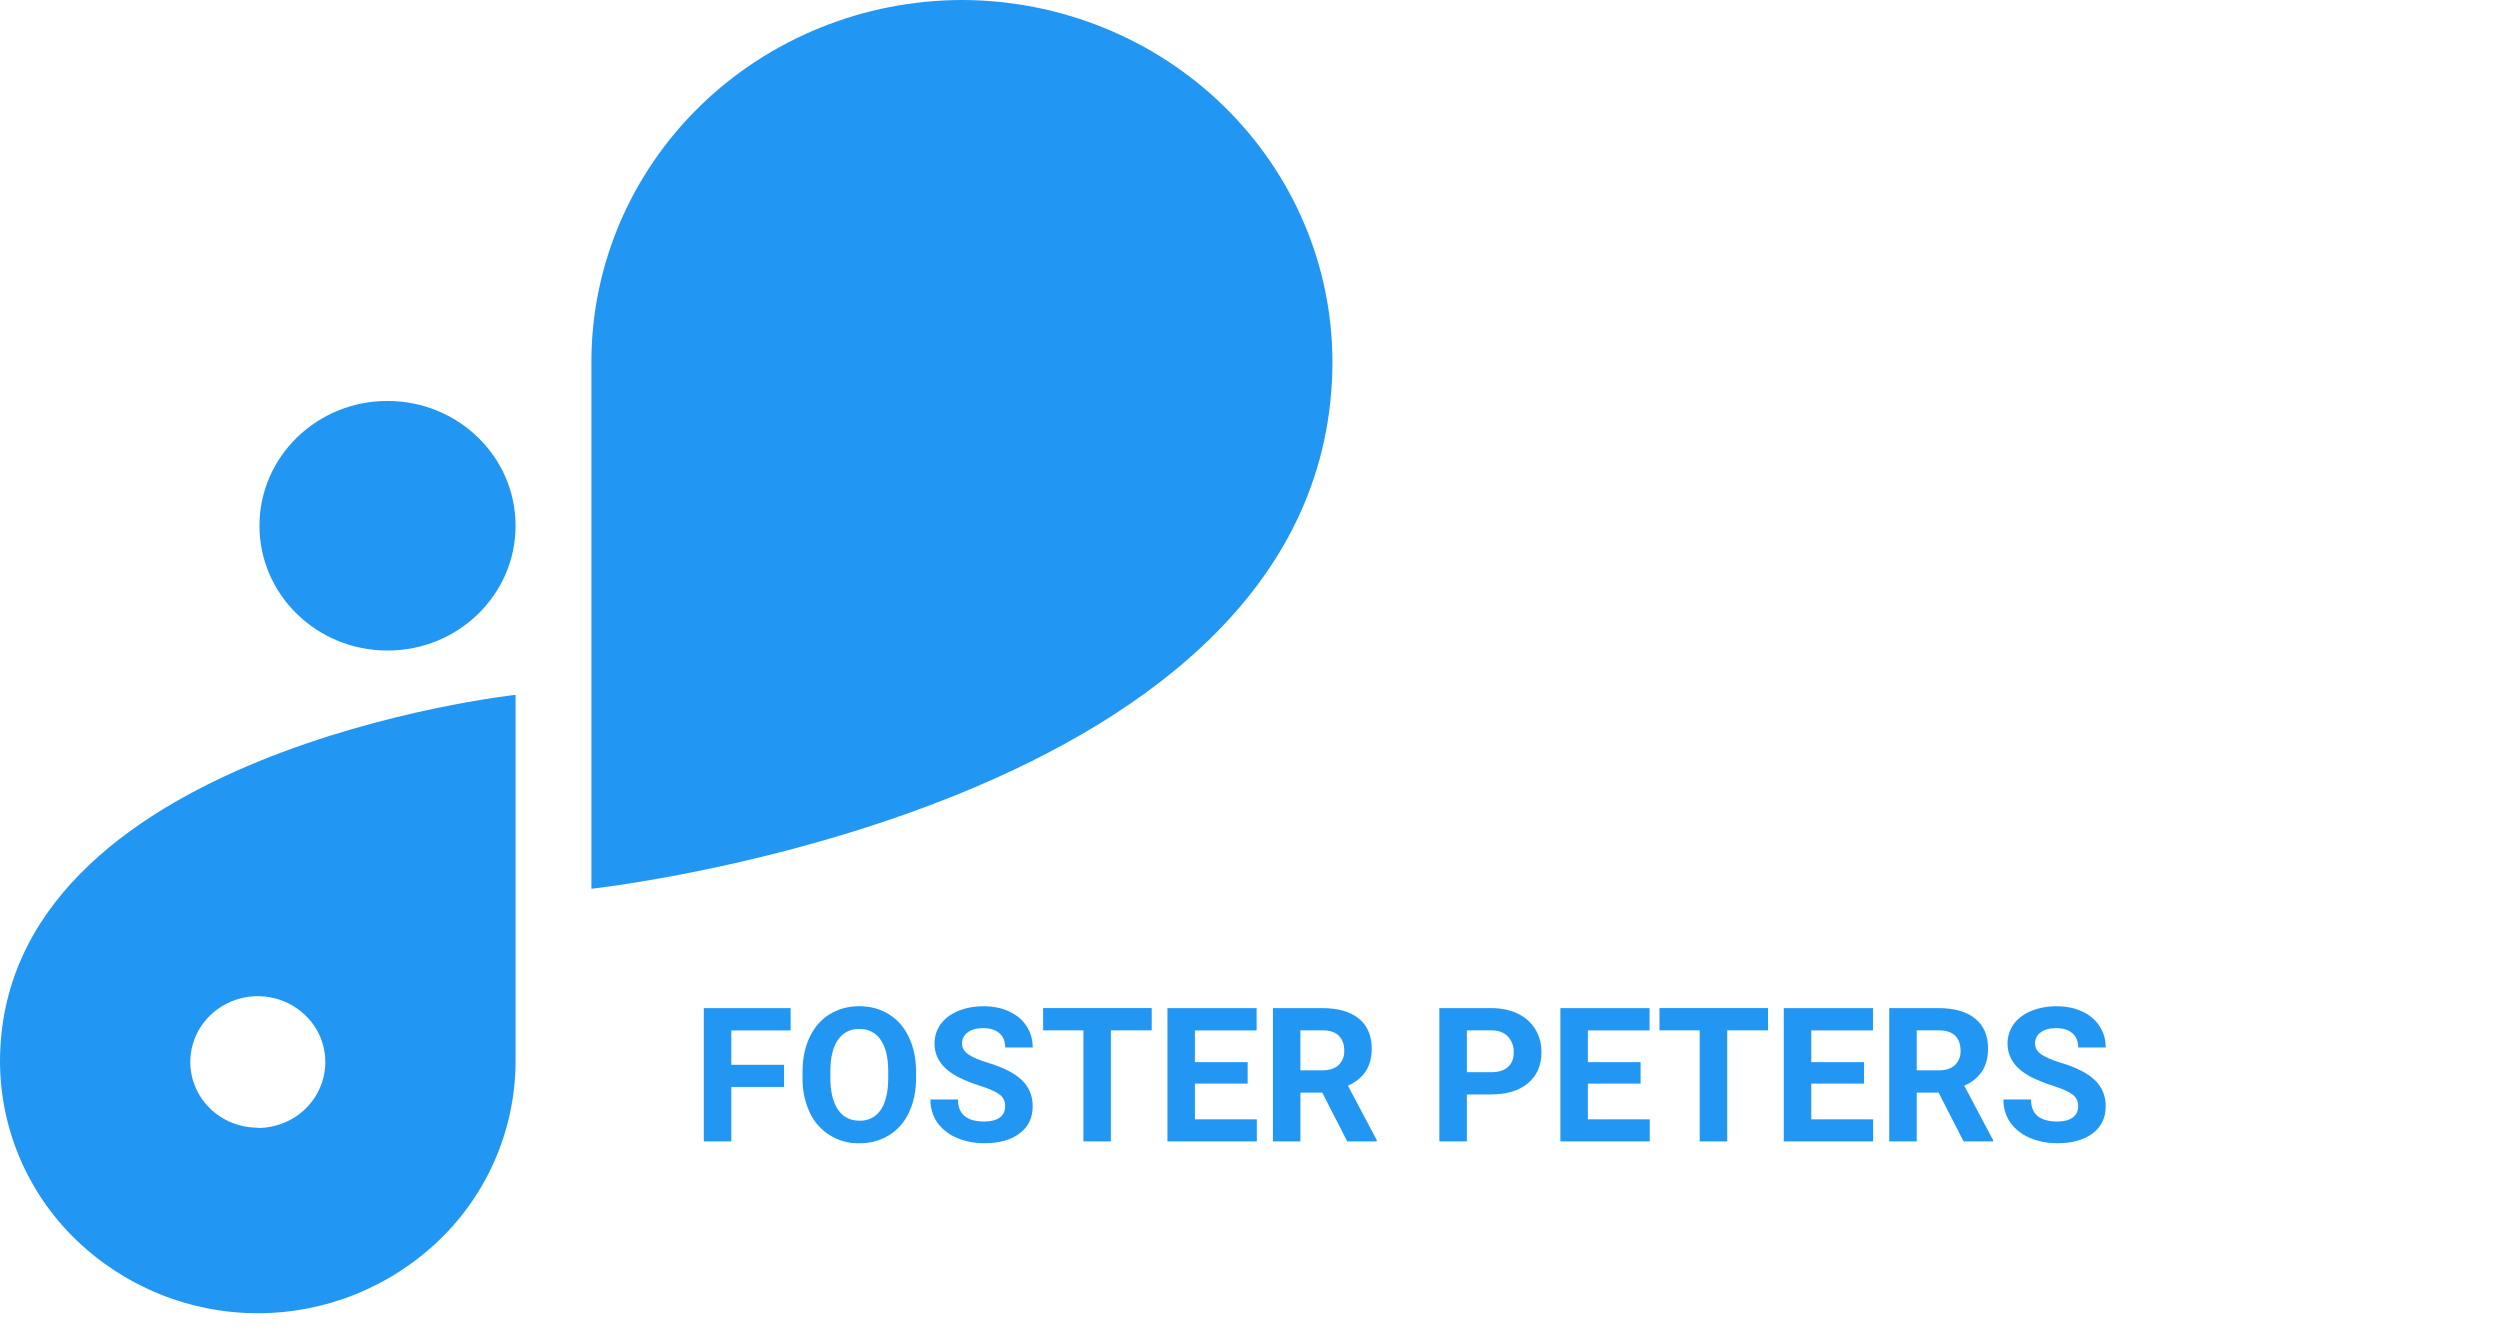
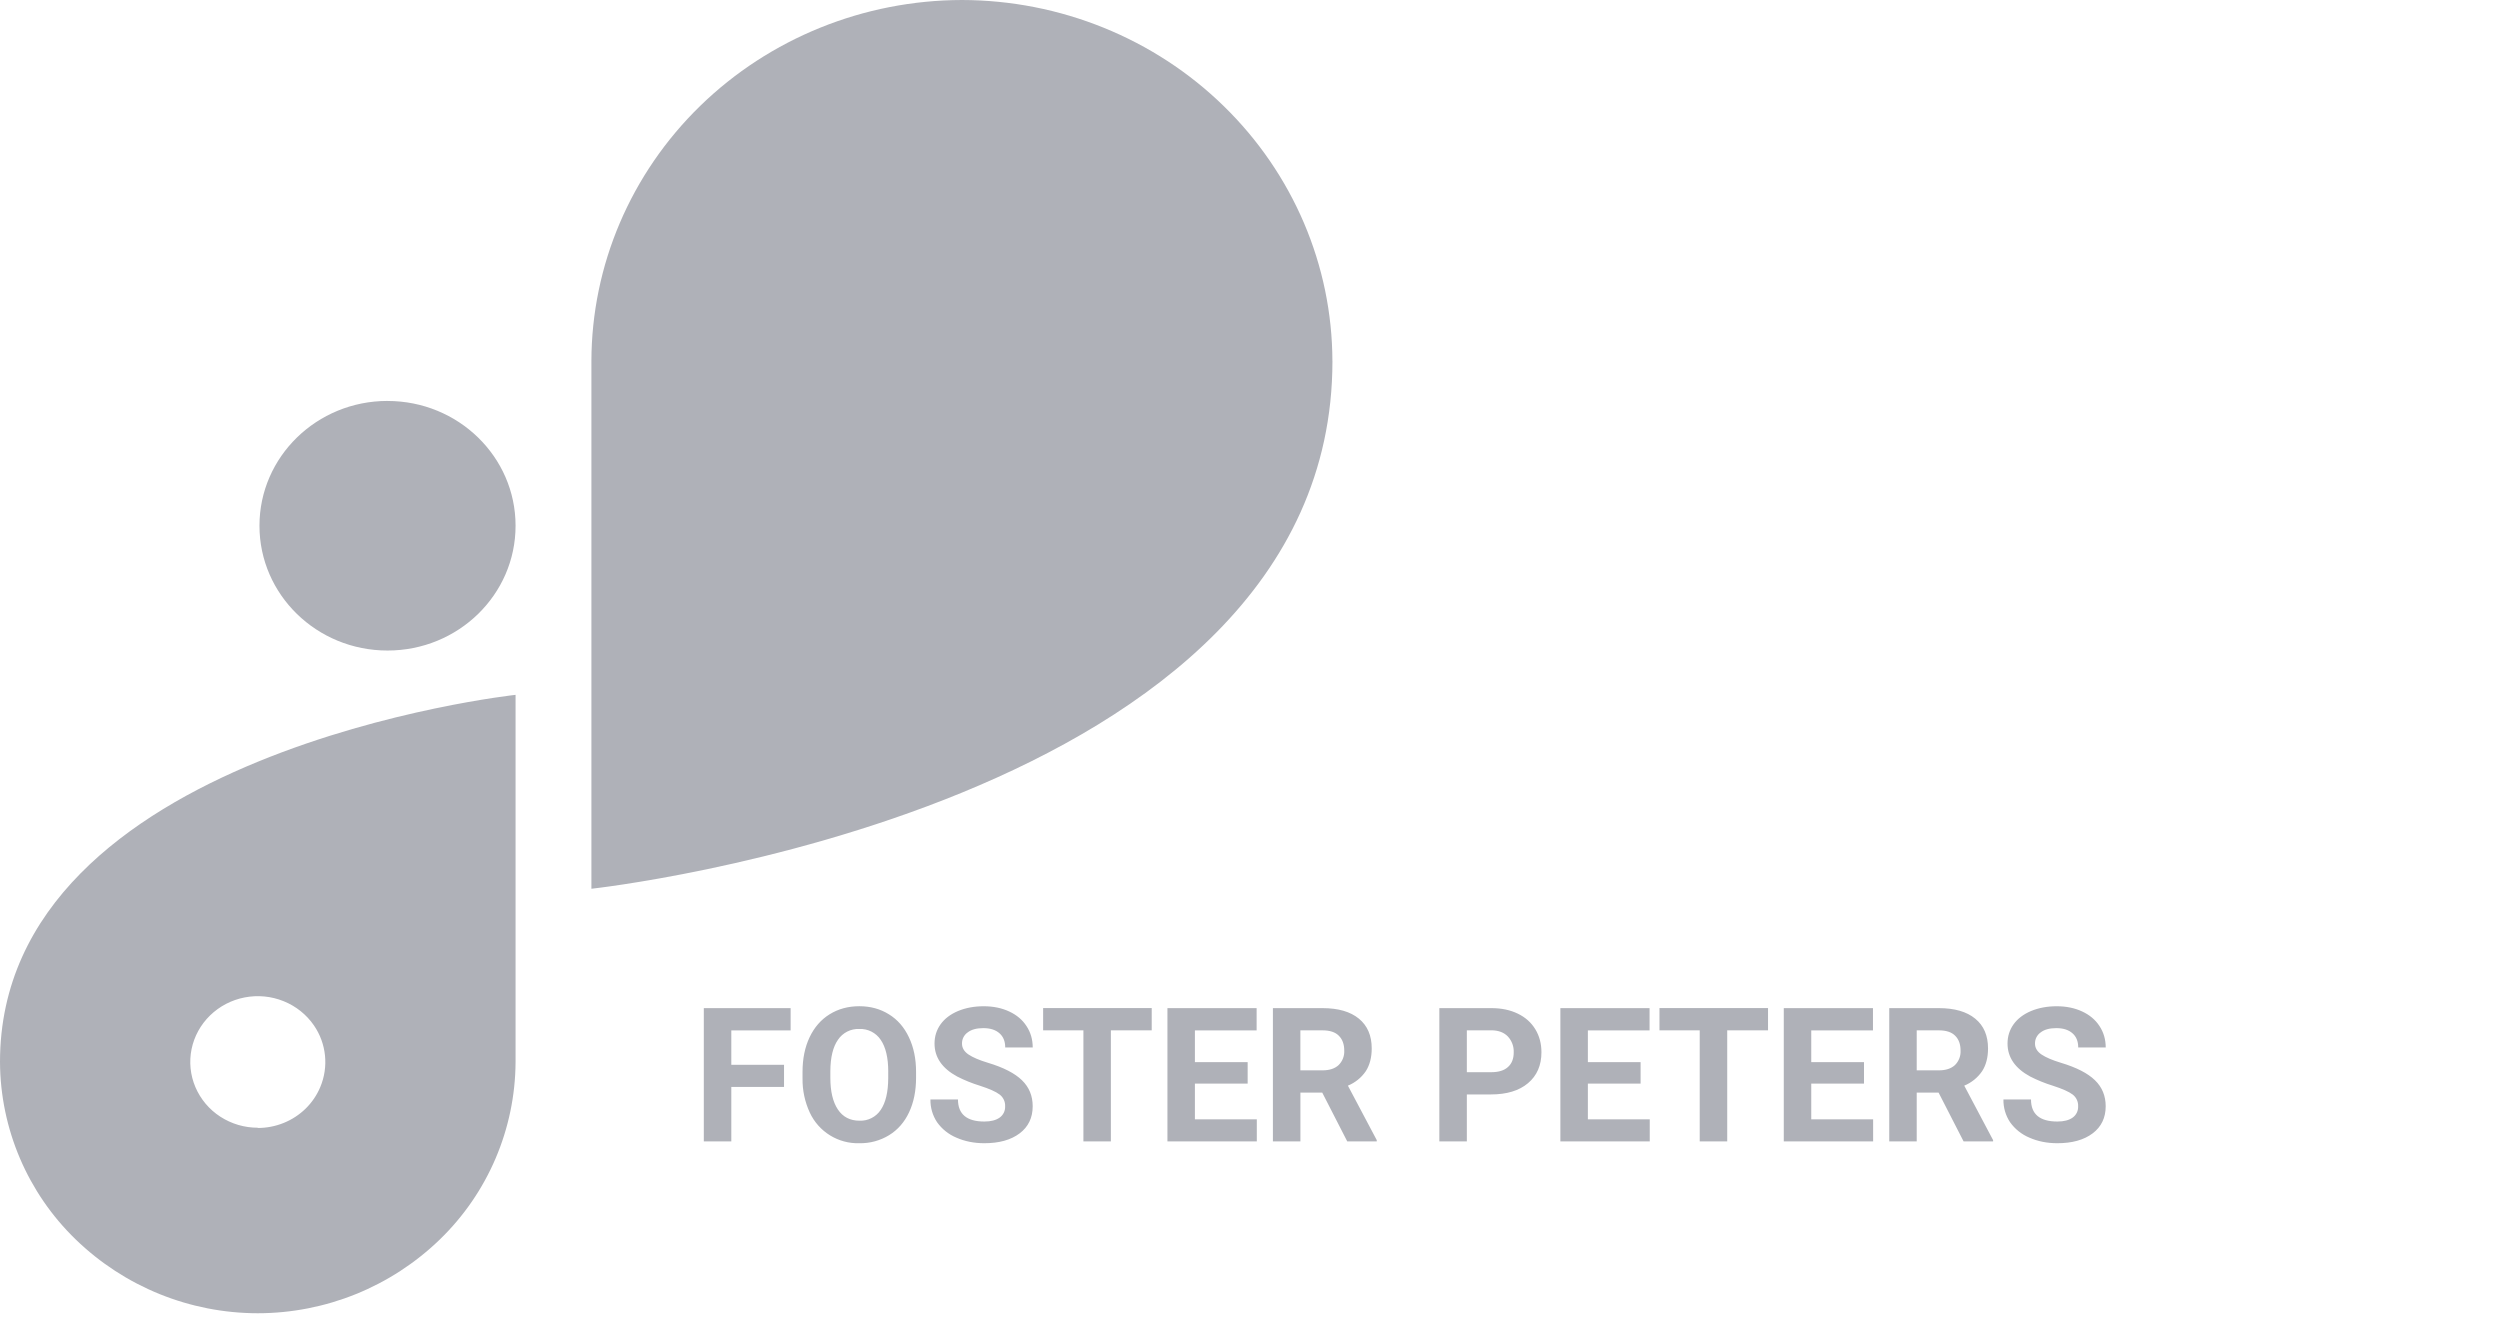
<svg xmlns="http://www.w3.org/2000/svg" width="80" height="43" fill="none">
-   <path d="M12.402 12.83h-.003c-2.262 0-4.096 1.788-4.096 3.992v.003c0 2.204 1.834 3.992 4.096 3.992h.003c2.262 0 4.096-1.788 4.096-3.992v-.003c0-2.204-1.834-3.991-4.096-3.991zM42.637 11.555c-.007-3.063-1.258-5.997-3.48-8.163C36.938 1.227 33.926.007 30.784 0c-3.143.006-6.156 1.225-8.379 3.39-2.223 2.166-3.474 5.102-3.48 8.165V28.44s23.71-2.573 23.713-16.883v-.002zM0 33.982a7.96 7.96 0 002.422 5.68 8.384 8.384 0 005.827 2.362 8.384 8.384 0 005.826-2.361 7.96 7.96 0 002.423-5.678v-11.75S0 24.029 0 33.983zm8.25 2.105a2.2 2.2 0 01-1.201-.354 2.117 2.117 0 01-.796-.945 2.055 2.055 0 01-.123-1.216c.084-.409.29-.784.592-1.078a2.178 2.178 0 011.106-.576c.419-.082.853-.04 1.248.12.395.159.732.429.97.775a2.067 2.067 0 01.201 1.977c-.108.257-.267.49-.467.686-.201.196-.44.352-.702.458a2.21 2.21 0 01-.829.161v-.008zM25.09 34.781h-1.688v1.743h-.88V32.26H25.3v.712h-1.898v1.101h1.687v.71zm4.224-.293c0 .42-.075.788-.223 1.105-.148.316-.361.56-.639.732a1.755 1.755 0 01-.949.258 1.694 1.694 0 01-1.59-.981 2.511 2.511 0 01-.232-1.09V34.3c0-.42.075-.79.226-1.108.152-.32.366-.565.641-.735.277-.172.594-.258.95-.258.355 0 .67.086.946.258.277.17.49.415.641.735.152.319.229.687.229 1.105v.19zm-.89-.193c0-.447-.081-.787-.241-1.02a.783.783 0 00-.686-.348.782.782 0 00-.682.346c-.16.228-.242.564-.244 1.007v.208c0 .436.08.774.24 1.014.16.24.391.36.692.36a.775.775 0 00.68-.345c.158-.233.238-.57.24-1.014v-.208zm3.74 1.11a.447.447 0 00-.176-.38c-.117-.09-.328-.184-.632-.282a4.56 4.56 0 01-.724-.293c-.484-.262-.727-.614-.727-1.057 0-.23.065-.436.194-.616.13-.181.317-.323.56-.425.244-.101.517-.152.82-.152.304 0 .576.056.814.167.239.11.423.265.554.466.133.201.2.43.2.686h-.88c0-.196-.061-.347-.184-.454-.123-.11-.296-.165-.519-.165-.215 0-.382.046-.5.138a.426.426 0 00-.18.358c0 .138.07.254.208.348.141.094.347.182.619.264.5.15.864.337 1.092.56.229.222.343.5.343.831 0 .37-.14.66-.419.87-.28.21-.655.314-1.128.314-.328 0-.627-.06-.896-.179a1.439 1.439 0 01-.618-.495 1.27 1.27 0 01-.211-.726h.881c0 .47.282.706.844.706.21 0 .372-.042.49-.126a.418.418 0 00.175-.358zm4.69-2.434h-1.306v3.553h-.879v-3.553H33.38v-.712h3.475v.712zm3.071 1.705h-1.688v1.142h1.981v.706h-2.86V32.26h2.854v.712h-1.975v1.016h1.688v.689zm2.388.287h-.7v1.561h-.88V32.26h1.586c.503 0 .892.112 1.166.337.273.224.41.542.41.952 0 .29-.064.534-.19.73a1.282 1.282 0 01-.572.462l.923 1.743v.041h-.944l-.8-1.561zm-.7-.712h.709c.22 0 .391-.056.512-.167a.607.607 0 00.182-.466c0-.201-.058-.36-.173-.474-.113-.116-.288-.173-.524-.173h-.707v1.28zm5.326.77v1.503h-.88V32.26h1.665c.32 0 .601.058.844.176.244.117.431.284.562.5.131.215.196.46.196.736 0 .418-.143.748-.43.99-.285.24-.68.36-1.187.36h-.77zm0-.711h.785c.232 0 .41-.055.53-.165.123-.109.185-.265.185-.468a.704.704 0 00-.185-.507c-.123-.129-.293-.195-.51-.2h-.805v1.34zm5.56.366h-1.687v1.142h1.98v.706h-2.86V32.26h2.854v.712h-1.974v1.016h1.687v.689zm4.078-1.705h-1.306v3.553h-.88v-3.553h-1.288v-.712h3.474v.712zm3.07 1.705H57.96v1.142h1.98v.706h-2.859V32.26h2.854v.712H57.96v1.016h1.688v.689zm2.388.287h-.7v1.561h-.879V32.26h1.585c.504 0 .893.112 1.166.337.274.224.41.542.41.952 0 .29-.063.534-.19.73a1.282 1.282 0 01-.571.462l.923 1.743v.041h-.944l-.8-1.561zm-.7-.712h.71c.22 0 .39-.056.512-.167a.607.607 0 00.181-.466c0-.201-.057-.36-.172-.474-.114-.116-.288-.173-.525-.173h-.706v1.28zm5.165 1.154a.447.447 0 00-.175-.38c-.118-.09-.329-.184-.633-.282a4.565 4.565 0 01-.724-.293c-.484-.262-.727-.614-.727-1.057 0-.23.065-.436.194-.616.13-.181.317-.323.56-.425.243-.101.517-.152.82-.152.304 0 .576.056.814.167.238.11.423.265.554.466.133.201.2.43.2.686h-.88c0-.196-.061-.347-.184-.454-.123-.11-.296-.165-.519-.165-.215 0-.382.046-.5.138a.426.426 0 00-.18.358c0 .138.07.254.208.348.141.094.347.182.618.264.5.15.865.337 1.093.56.229.222.343.5.343.831 0 .37-.14.66-.419.87-.28.21-.655.314-1.128.314-.328 0-.627-.06-.896-.179a1.438 1.438 0 01-.618-.495 1.27 1.27 0 01-.211-.726h.882c0 .47.28.706.843.706.21 0 .372-.042.49-.126a.418.418 0 00.175-.358z" fill="#2196F3" />
+   <path d="M12.402 12.83h-.003c-2.262 0-4.096 1.788-4.096 3.992v.003c0 2.204 1.834 3.992 4.096 3.992h.003c2.262 0 4.096-1.788 4.096-3.992v-.003c0-2.204-1.834-3.991-4.096-3.991zM42.637 11.555c-.007-3.063-1.258-5.997-3.48-8.163C36.938 1.227 33.926.007 30.784 0c-3.143.006-6.156 1.225-8.379 3.39-2.223 2.166-3.474 5.102-3.48 8.165V28.44s23.71-2.573 23.713-16.883v-.002zM0 33.982a7.96 7.96 0 002.422 5.68 8.384 8.384 0 005.827 2.362 8.384 8.384 0 005.826-2.361 7.96 7.96 0 002.423-5.678v-11.75S0 24.029 0 33.983zm8.25 2.105a2.2 2.2 0 01-1.201-.354 2.117 2.117 0 01-.796-.945 2.055 2.055 0 01-.123-1.216c.084-.409.29-.784.592-1.078a2.178 2.178 0 011.106-.576c.419-.082.853-.04 1.248.12.395.159.732.429.97.775a2.067 2.067 0 01.201 1.977c-.108.257-.267.49-.467.686-.201.196-.44.352-.702.458a2.21 2.21 0 01-.829.161v-.008zM25.09 34.781h-1.688v1.743h-.88V32.26H25.3v.712h-1.898v1.101h1.687v.71zm4.224-.293c0 .42-.075.788-.223 1.105-.148.316-.361.56-.639.732a1.755 1.755 0 01-.949.258 1.694 1.694 0 01-1.59-.981 2.511 2.511 0 01-.232-1.09V34.3c0-.42.075-.79.226-1.108.152-.32.366-.565.641-.735.277-.172.594-.258.95-.258.355 0 .67.086.946.258.277.17.49.415.641.735.152.319.229.687.229 1.105v.19zm-.89-.193c0-.447-.081-.787-.241-1.02a.783.783 0 00-.686-.348.782.782 0 00-.682.346c-.16.228-.242.564-.244 1.007v.208c0 .436.08.774.24 1.014.16.24.391.36.692.36a.775.775 0 00.68-.345c.158-.233.238-.57.24-1.014v-.208zm3.74 1.11a.447.447 0 00-.176-.38c-.117-.09-.328-.184-.632-.282a4.56 4.56 0 01-.724-.293c-.484-.262-.727-.614-.727-1.057 0-.23.065-.436.194-.616.13-.181.317-.323.56-.425.244-.101.517-.152.82-.152.304 0 .576.056.814.167.239.11.423.265.554.466.133.201.2.43.2.686h-.88c0-.196-.061-.347-.184-.454-.123-.11-.296-.165-.519-.165-.215 0-.382.046-.5.138a.426.426 0 00-.18.358c0 .138.07.254.208.348.141.094.347.182.619.264.5.15.864.337 1.092.56.229.222.343.5.343.831 0 .37-.14.66-.419.87-.28.21-.655.314-1.128.314-.328 0-.627-.06-.896-.179a1.439 1.439 0 01-.618-.495 1.27 1.27 0 01-.211-.726h.881c0 .47.282.706.844.706.21 0 .372-.042.49-.126a.418.418 0 00.175-.358zm4.69-2.434h-1.306v3.553h-.879v-3.553H33.38v-.712h3.475v.712zm3.071 1.705h-1.688v1.142h1.981v.706h-2.86V32.26h2.854v.712h-1.975v1.016h1.688v.689zm2.388.287h-.7v1.561h-.88V32.26h1.586c.503 0 .892.112 1.166.337.273.224.41.542.41.952 0 .29-.064.534-.19.73a1.282 1.282 0 01-.572.462l.923 1.743v.041h-.944l-.8-1.561zm-.7-.712h.709c.22 0 .391-.056.512-.167a.607.607 0 00.182-.466c0-.201-.058-.36-.173-.474-.113-.116-.288-.173-.524-.173h-.707v1.28zm5.326.77v1.503h-.88V32.26h1.665c.32 0 .601.058.844.176.244.117.431.284.562.5.131.215.196.46.196.736 0 .418-.143.748-.43.99-.285.24-.68.36-1.187.36h-.77zm0-.711h.785c.232 0 .41-.055.53-.165.123-.109.185-.265.185-.468a.704.704 0 00-.185-.507c-.123-.129-.293-.195-.51-.2h-.805v1.34zm5.56.366h-1.687v1.142h1.98v.706h-2.86V32.26h2.854v.712h-1.974v1.016h1.687v.689zm4.078-1.705h-1.306v3.553h-.88v-3.553h-1.288v-.712h3.474v.712zm3.07 1.705H57.96v1.142h1.98v.706h-2.859V32.26h2.854v.712H57.96v1.016h1.688v.689zm2.388.287h-.7v1.561h-.879V32.26h1.585c.504 0 .893.112 1.166.337.274.224.41.542.41.952 0 .29-.063.534-.19.73a1.282 1.282 0 01-.571.462l.923 1.743v.041h-.944l-.8-1.561zm-.7-.712h.71c.22 0 .39-.056.512-.167a.607.607 0 00.181-.466c0-.201-.057-.36-.172-.474-.114-.116-.288-.173-.525-.173h-.706v1.28zm5.165 1.154a.447.447 0 00-.175-.38c-.118-.09-.329-.184-.633-.282a4.565 4.565 0 01-.724-.293c-.484-.262-.727-.614-.727-1.057 0-.23.065-.436.194-.616.13-.181.317-.323.56-.425.243-.101.517-.152.82-.152.304 0 .576.056.814.167.238.11.423.265.554.466.133.201.2.43.2.686h-.88c0-.196-.061-.347-.184-.454-.123-.11-.296-.165-.519-.165-.215 0-.382.046-.5.138a.426.426 0 00-.18.358c0 .138.07.254.208.348.141.094.347.182.618.264.5.15.865.337 1.093.56.229.222.343.5.343.831 0 .37-.14.66-.419.87-.28.21-.655.314-1.128.314-.328 0-.627-.06-.896-.179a1.438 1.438 0 01-.618-.495 1.27 1.27 0 01-.211-.726h.882c0 .47.28.706.843.706.21 0 .372-.042.49-.126a.418.418 0 00.175-.358z" fill="#AFB1B8" />
</svg>
